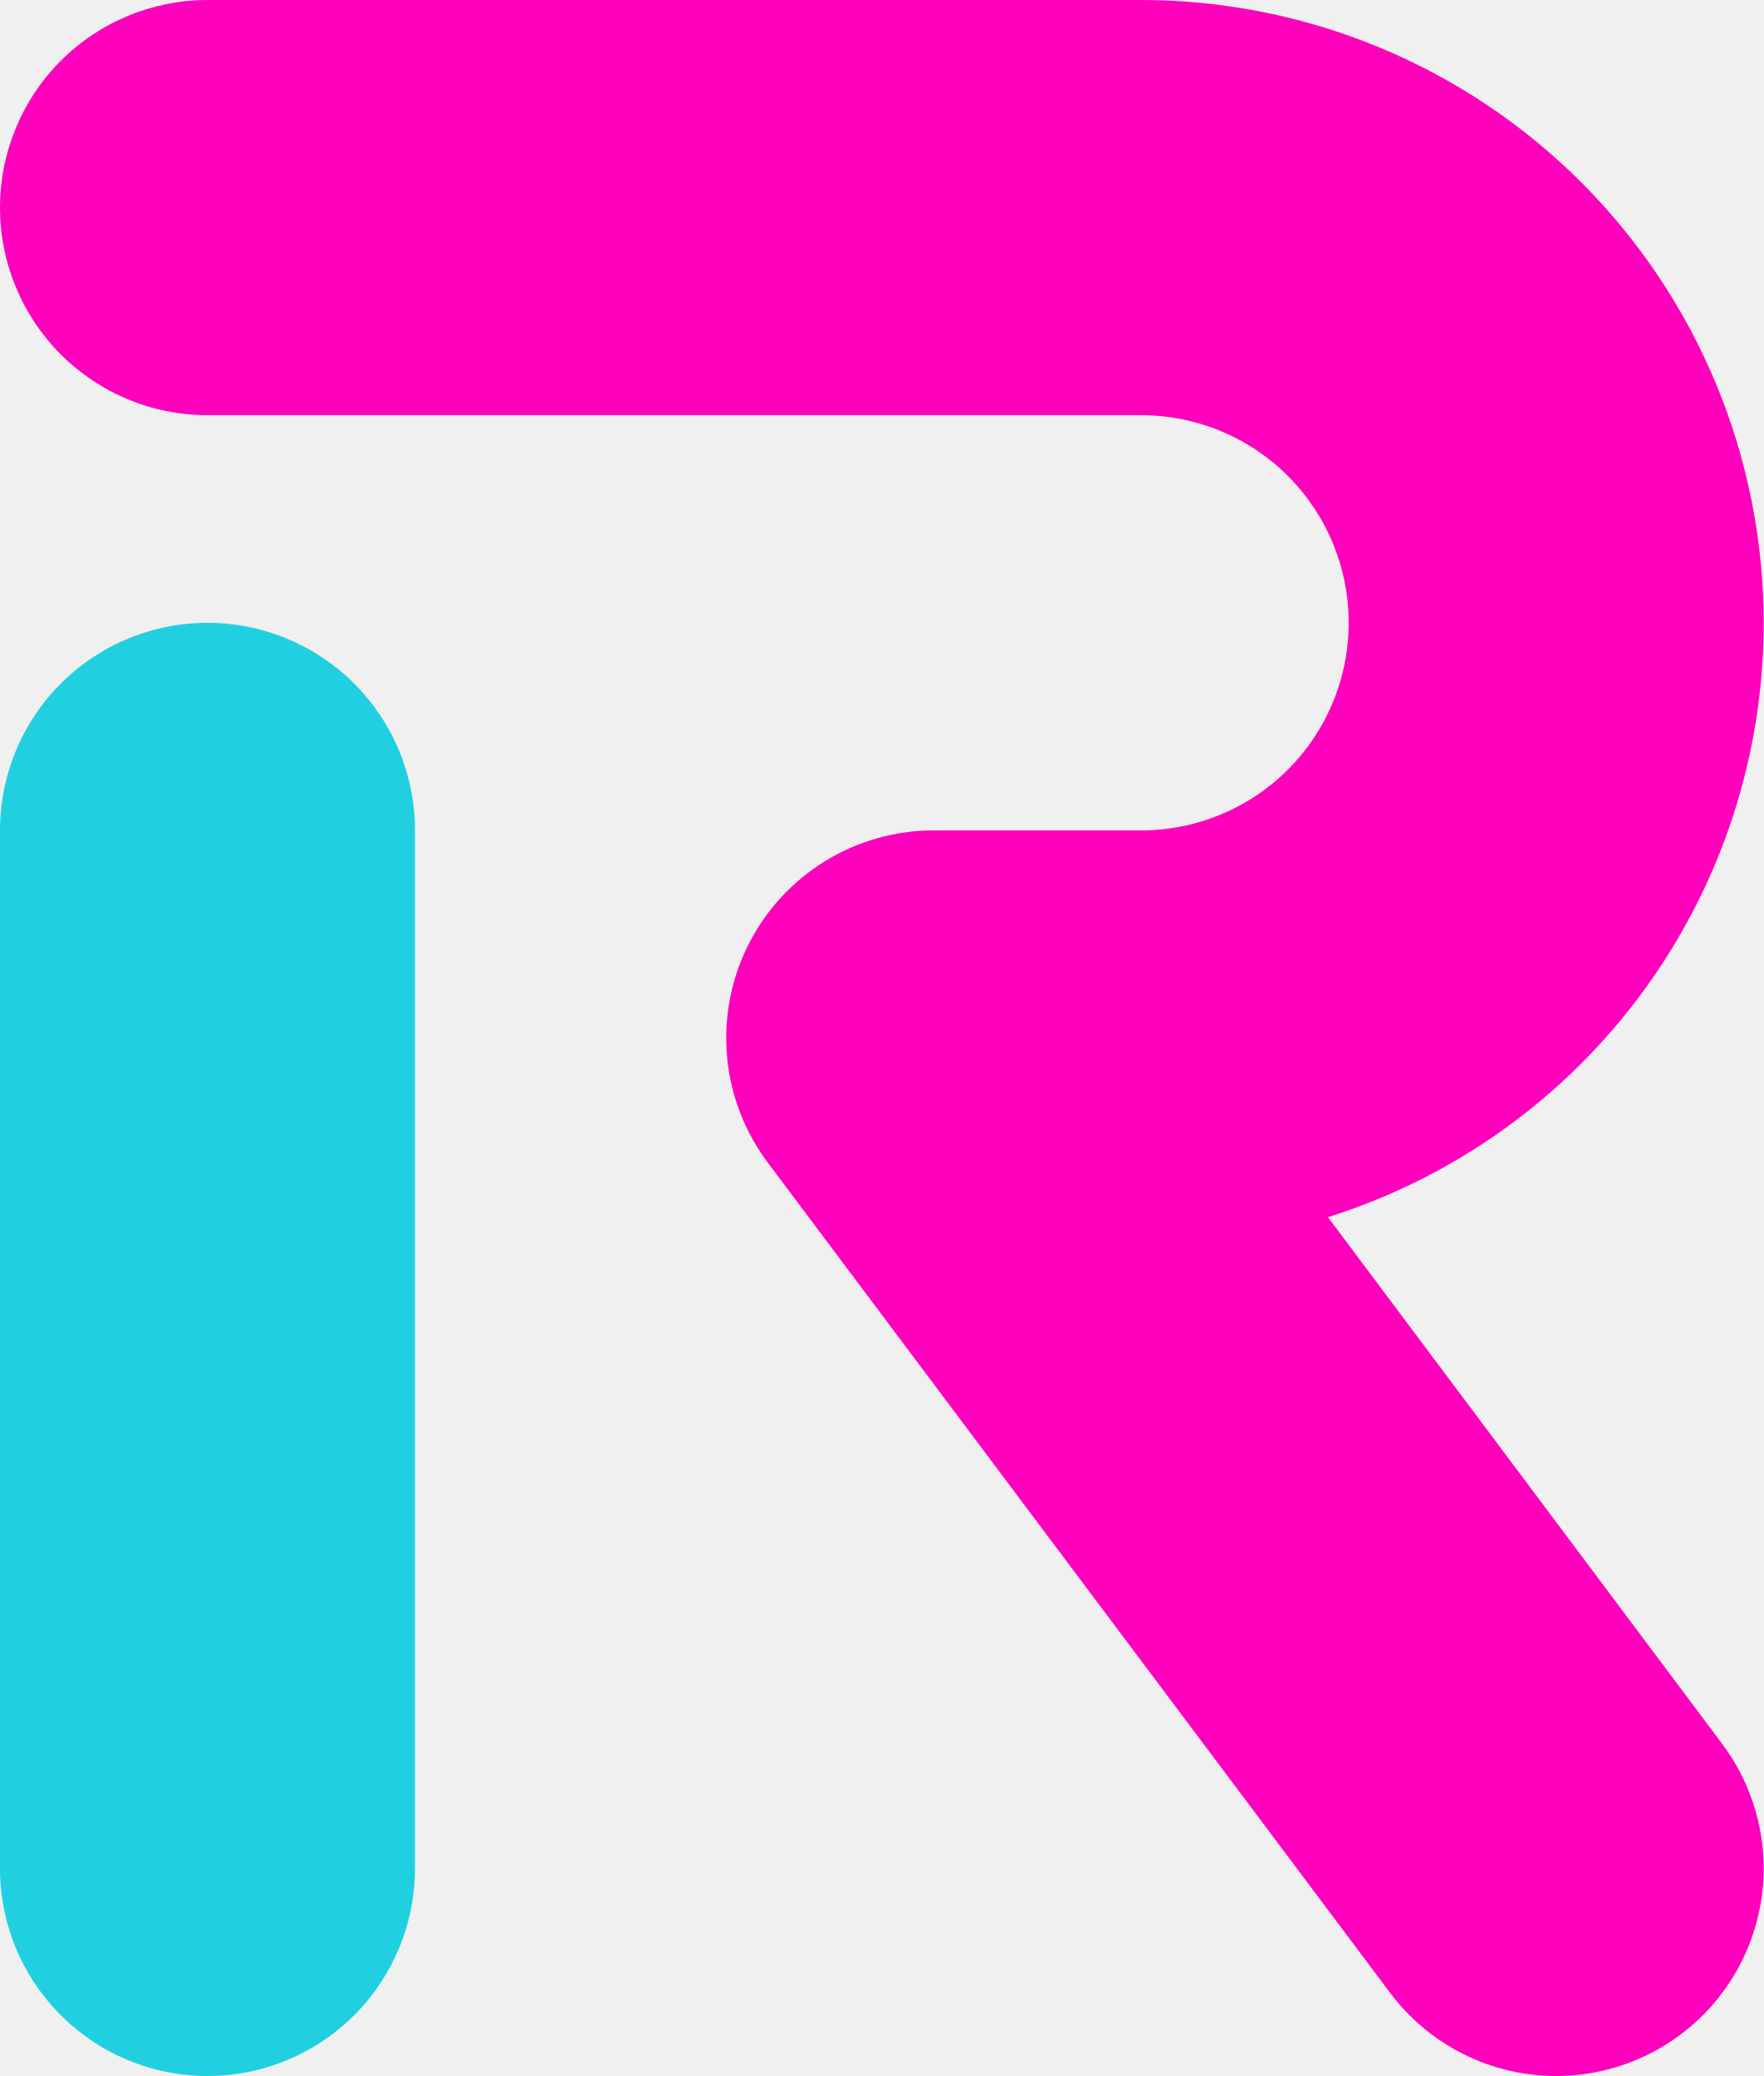
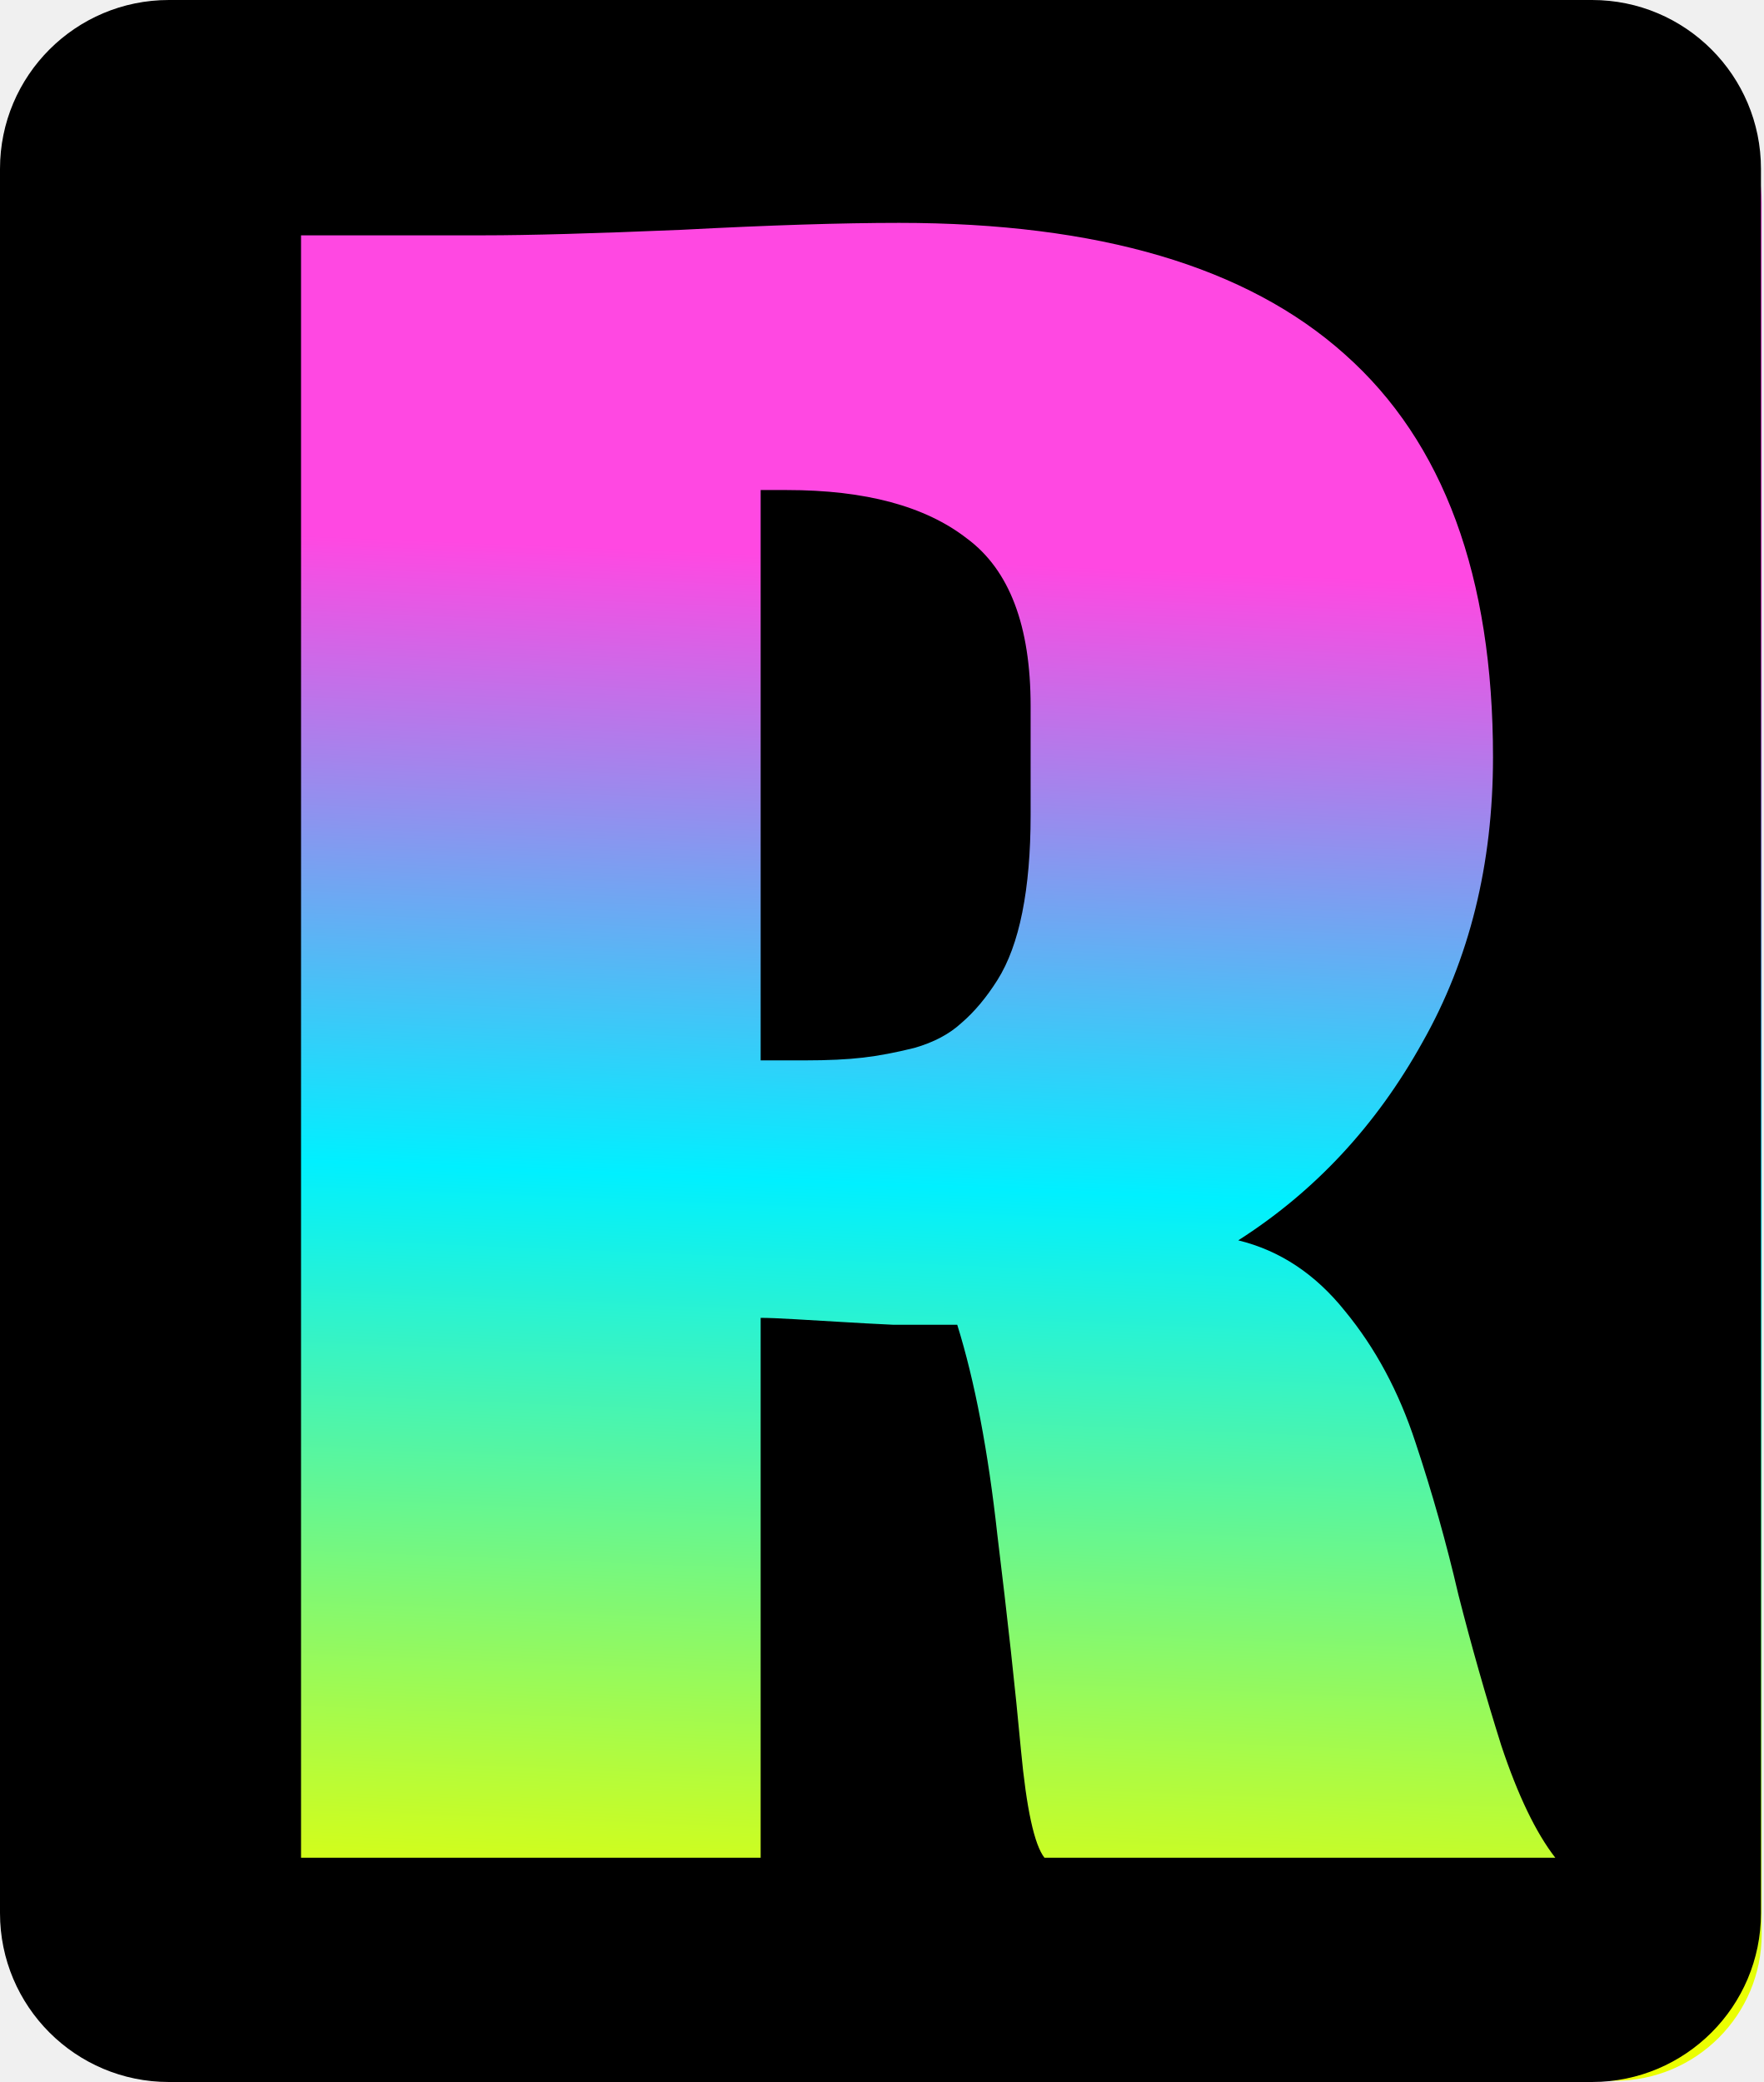
- <svg xmlns="http://www.w3.org/2000/svg" width="2124" height="2500" viewBox="0 0 2124 2500" fill="none">
-   <g clip-path="url(#clip0_44_7)">
-     <path d="M249.835 2500C183.574 2500 120.028 2473.66 73.175 2426.78C26.322 2379.89 0 2316.3 0 2250L0 1000C0 933.696 26.322 870.107 73.175 823.223C120.028 776.339 183.574 750 249.835 750C316.095 750 379.642 776.339 426.495 823.223C473.348 870.107 499.67 933.696 499.67 1000V2250C499.67 2316.3 473.348 2379.89 426.495 2426.78C379.642 2473.66 316.095 2500 249.835 2500Z" fill="#20D0E0" />
-     <path d="M2123.6 750C2123.6 651.509 2104.21 553.982 2066.54 462.987C2028.88 371.993 1973.67 289.314 1904.07 219.67C1834.47 150.026 1751.85 94.781 1660.91 57.09C1569.98 19.399 1472.52 0 1374.09 0L249.835 0C183.574 0 120.028 26.339 73.175 73.223C26.322 120.107 0 183.696 0 250C0 316.304 26.322 379.893 73.175 426.777C120.028 473.661 183.574 500 249.835 500H1374.09C1440.35 500 1503.9 526.339 1550.75 573.223C1597.6 620.107 1623.93 683.696 1623.93 750C1623.93 816.304 1597.6 879.893 1550.75 926.777C1503.9 973.661 1440.35 1000 1374.09 1000H1124.26C1077.86 1000 1032.38 1012.93 992.911 1037.34C953.443 1061.75 921.547 1096.67 900.798 1138.2C880.048 1179.72 871.264 1226.21 875.431 1272.45C879.598 1318.69 896.55 1362.86 924.389 1400L1673.89 2400C1697.16 2431.05 1727.34 2456.25 1762.03 2473.61C1796.72 2490.96 1834.98 2500 1873.76 2500C1940.02 2500 2003.57 2473.66 2050.42 2426.78C2097.27 2379.89 2123.6 2316.3 2123.6 2250C2123.6 2195.91 2106.06 2143.27 2073.63 2100L1598.94 1465.75C1751.14 1417.86 1884.09 1322.61 1978.45 1193.88C2072.81 1065.15 2123.66 909.648 2123.6 750Z" fill="#FF00BD" />
-   </g>
+ <svg xmlns="http://www.w3.org/2000/svg" width="637" height="752" viewBox="0 0 637 752" fill="none">
+   <rect x="25.86" y="20.285" width="610.406" height="731.269" rx="53" fill="url(#paint0_linear_17_43)" />
+   <path fill-rule="evenodd" clip-rule="evenodd" d="M61 0C27.311 0 0 27.311 0 61V691C0 724.689 27.311 752 61 752H575C608.689 752 636 724.689 636 691V61C636 27.311 608.689 0 575 0H61ZM274.723 671V476C277.39 476 281.557 476.167 287.223 476.5C293.223 476.833 298.89 477.167 304.223 477.5C309.557 477.833 315.723 478.167 322.723 478.5H343.223H345.723C352.057 498.833 356.89 524.167 360.223 554.5C363.89 584.5 366.723 610.333 368.723 632C370.723 653.333 373.557 666.333 377.223 671H561.723C554.723 662 548.223 648.5 542.223 630.5C536.557 612.5 531.39 594.333 526.723 576C522.39 557.333 517.223 539 511.223 521C505.223 502.667 496.723 486.833 485.723 473.5C475.057 460.167 462.223 451.667 447.223 448C474.89 430.333 497.057 406.5 513.723 376.5C530.723 346.5 539.223 312.167 539.223 273.5C539.223 208.167 521.39 159.667 485.723 128C450.39 96.333 396.723 80.5 324.723 80.5C304.057 80.5 277.89 81.333 246.223 83C214.557 84.333 190.723 85 174.723 85H108.723V671H274.723ZM290.723 383H274.723V177H284.223C312.557 177 334.223 182.833 349.223 194.5C364.557 205.833 372.223 226 372.223 255V294.5C372.223 307.833 371.223 319.5 369.223 329.5C367.223 339.5 364.223 347.667 360.223 354C356.223 360.333 351.89 365.5 347.223 369.5C342.89 373.5 337.223 376.5 330.223 378.5C323.557 380.167 317.39 381.333 311.723 382C306.057 382.667 299.057 383 290.723 383Z" fill="black" />
  <defs>
-     <clipPath id="clip0_44_7">
-       <rect width="2123.6" height="2500" fill="white" />
-     </clipPath>
+     <linearGradient id="paint0_linear_17_43" x1="312.5" y1="201.5" x2="290.126" y2="751.985" gradientUnits="userSpaceOnUse">
+       <stop stop-color="#FF48E2" />
+       <stop offset="0.41" stop-color="#00F0FF" />
+       <stop offset="0.92" stop-color="#EBFF00" />
+     </linearGradient>
  </defs>
</svg>
